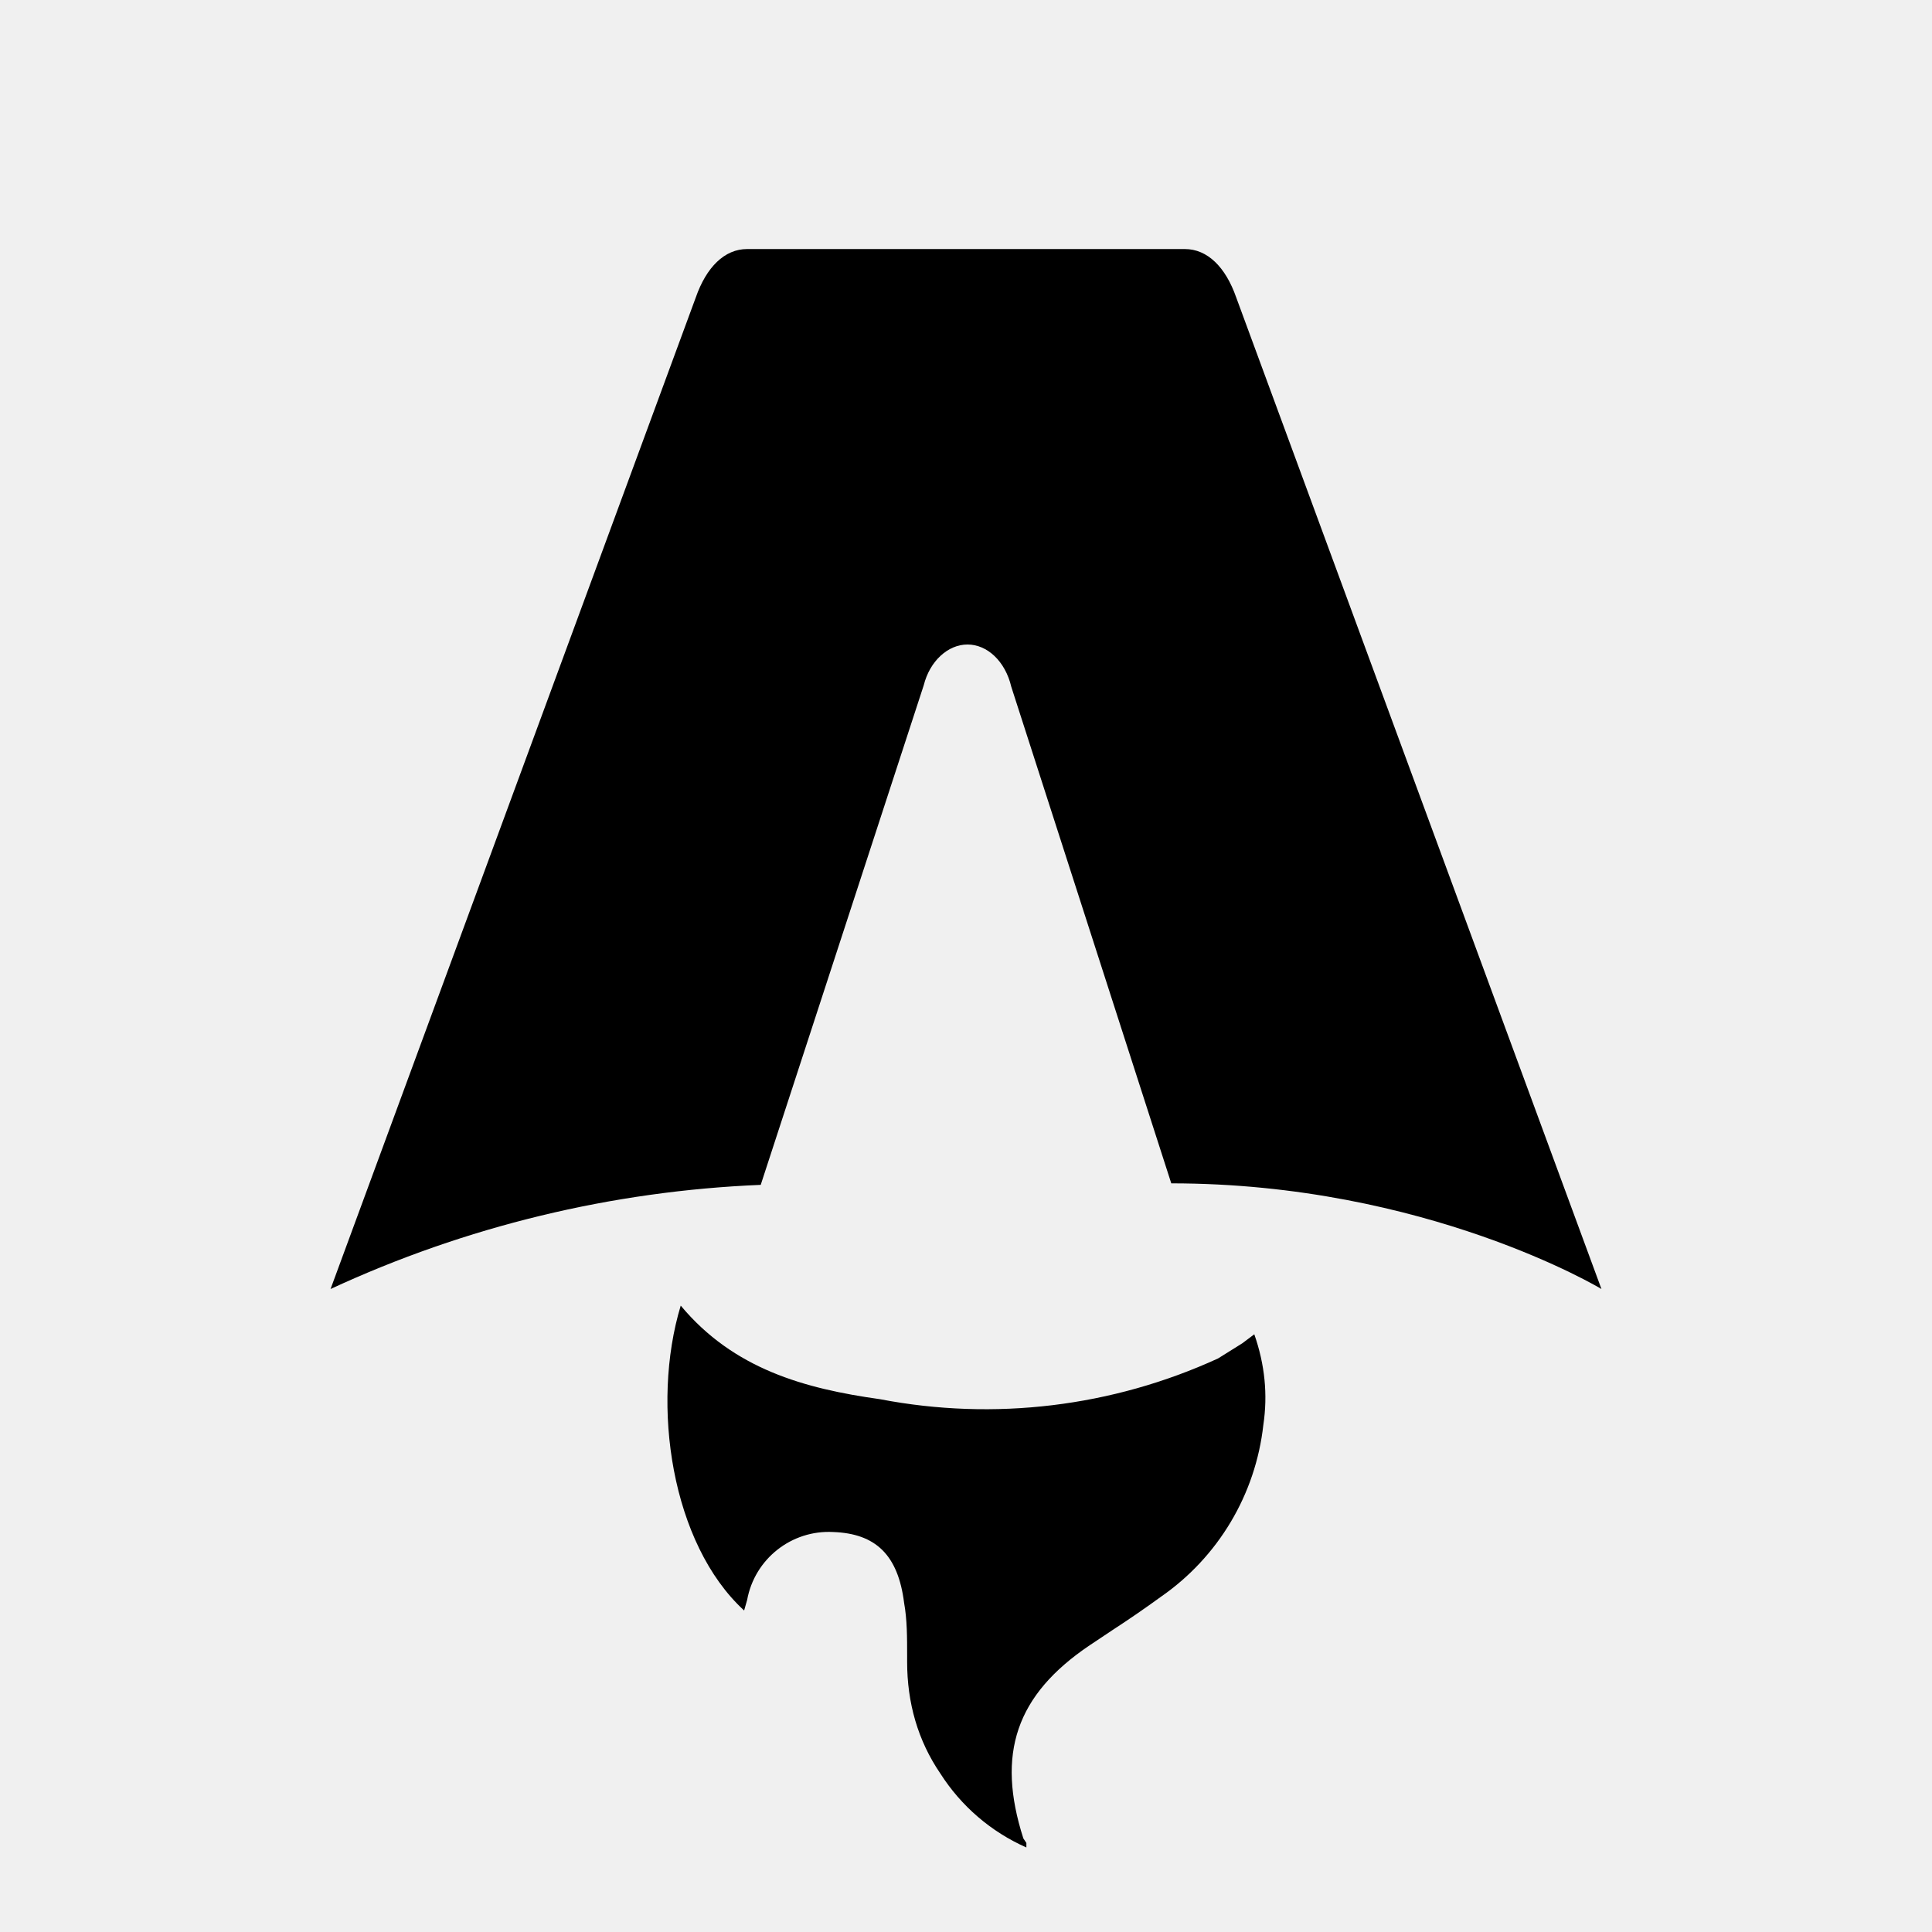
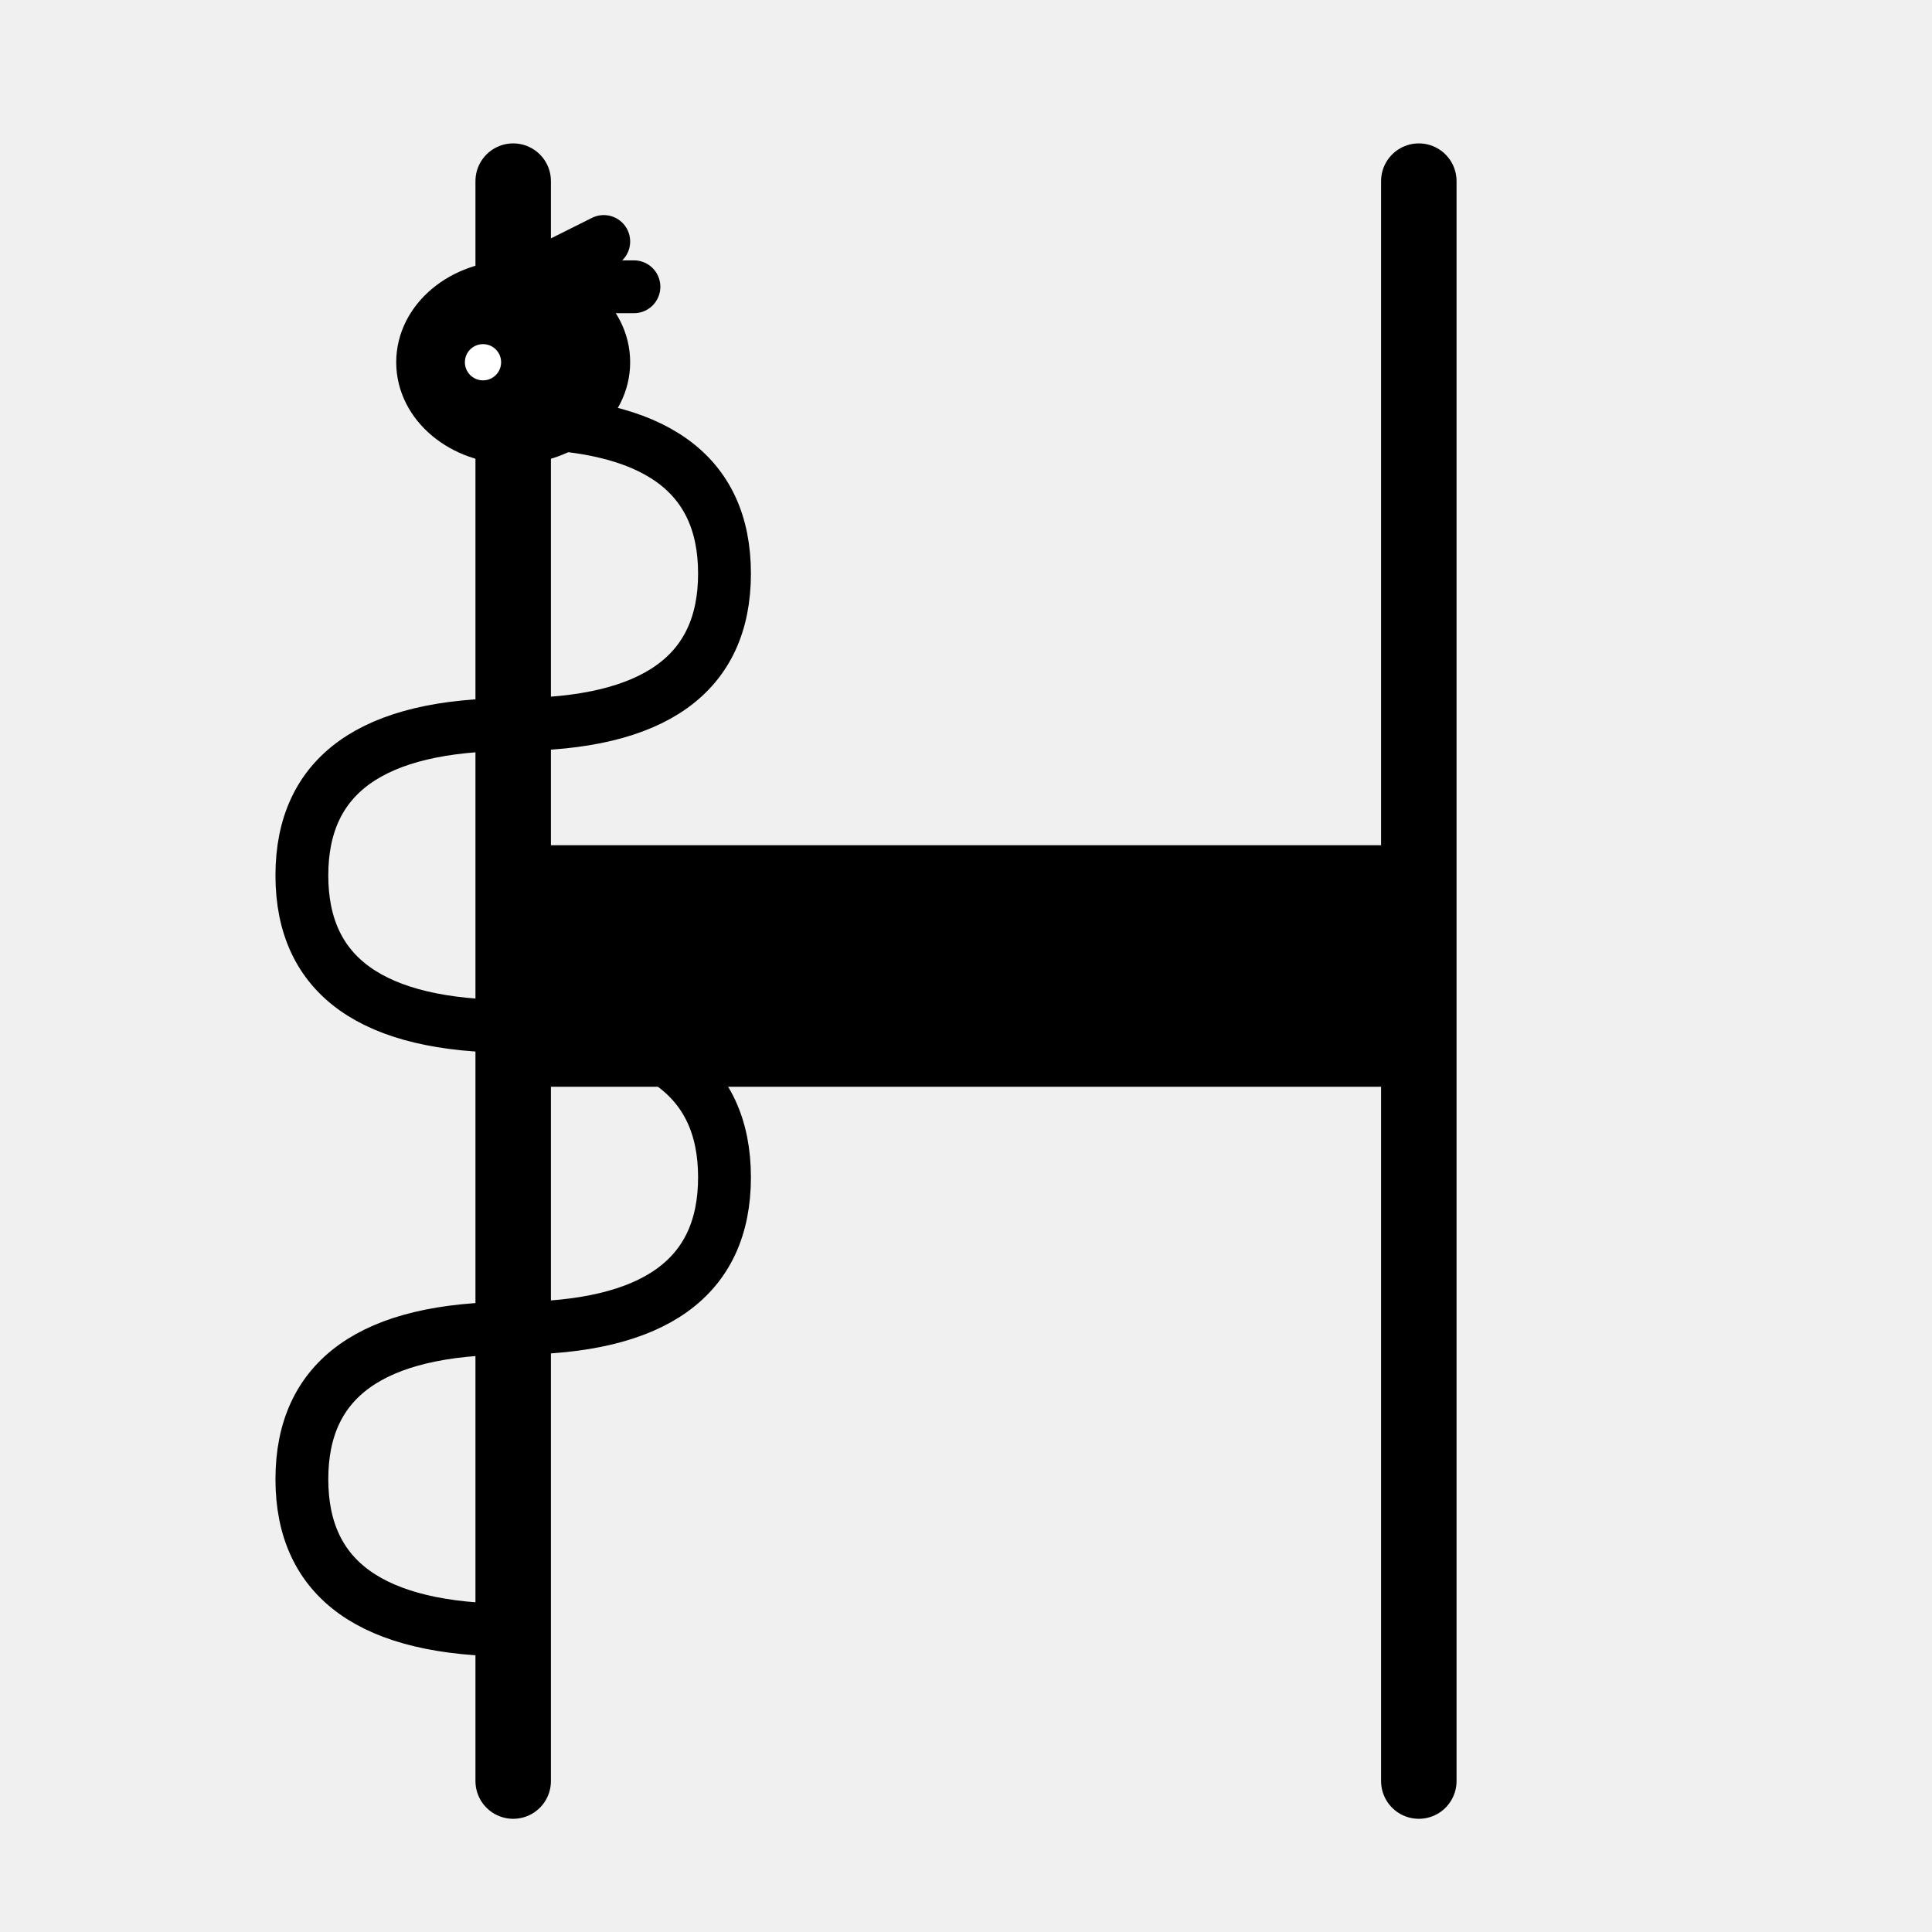
- <svg xmlns="http://www.w3.org/2000/svg" fill="none" viewBox="0 0 128 128">
-   <path d="M50.4 78.5a75.1 75.1 0 0 0-28.5 6.9l24.2-65.7c.7-2 1.9-3.2 3.4-3.2h29c1.5 0 2.7 1.2 3.4 3.2l24.2 65.7s-11.6-7-28.5-7L67 45.5c-.4-1.7-1.6-2.8-2.9-2.8-1.3 0-2.5 1.1-2.9 2.7L50.4 78.5Zm-1.1 28.2Zm-4.2-20.2c-2 6.6-.6 15.8 4.2 20.2a17.5 17.5 0 0 1 .2-.7 5.5 5.5 0 0 1 5.7-4.5c2.8.1 4.3 1.5 4.7 4.7.2 1.1.2 2.3.2 3.5v.4c0 2.7.7 5.2 2.2 7.4a13 13 0 0 0 5.7 4.9v-.3l-.2-.3c-1.8-5.6-.5-9.5 4.4-12.8l1.5-1a73 73 0 0 0 3.2-2.2 16 16 0 0 0 6.8-11.4c.3-2 .1-4-.6-6l-.8.6-1.6 1a37 37 0 0 1-22.4 2.7c-5-.7-9.7-2-13.2-6.2Z" />
+ <svg xmlns="http://www.w3.org/2000/svg" viewBox="0 0 128 128">
+   <defs>
+     <style>
+       .staff { fill: none; stroke: #000; stroke-width: 5; stroke-linecap: round; stroke-linejoin: round; }
+       .snake { fill: none; stroke: #000; stroke-width: 3.5; stroke-linecap: round; stroke-linejoin: round; }
+       .crossbar { fill: #000; }
+       @media (prefers-color-scheme: dark) {
+         .staff { stroke: #fff; }
+         .snake { stroke: #fff; }
+         .crossbar { fill: #fff; }
+       }
+     </style>
+   </defs>
+   <line class="staff" x1="34" y1="12" x2="34" y2="118" />
+   <line class="staff" x1="94" y1="12" x2="94" y2="118" />
+   <rect class="crossbar" x="34" y="56" width="60" height="16" rx="2" />
+   <path class="snake" d="M34 108 Q20 108 20 98 Q20 88 34 88" />
+   <path class="snake" d="M34 88 Q48 88 48 78 Q48 68 34 68" />
+   <path class="snake" d="M34 68 Q20 68 20 58 Q20 48 34 48" />
+   <path class="snake" d="M34 48 Q48 48 48 38 Q48 28 34 28" />
+   <ellipse class="snake" cx="34" cy="24" rx="6" ry="5" fill="#000" style="fill:#000" />
  <style>
-         path { fill: #000; }
-         @media (prefers-color-scheme: dark) {
-             path { fill: #FFF; }
-         }
-     </style>
+     @media (prefers-color-scheme: dark) {
+       ellipse.snake { fill: #fff; }
+     }
+   </style>
+   <line class="snake" x1="34" y1="19" x2="40" y2="16" />
+   <line class="snake" x1="34" y1="19" x2="42" y2="19" />
+   <circle cx="32" cy="24" r="1.2" fill="#fff" />
</svg>
